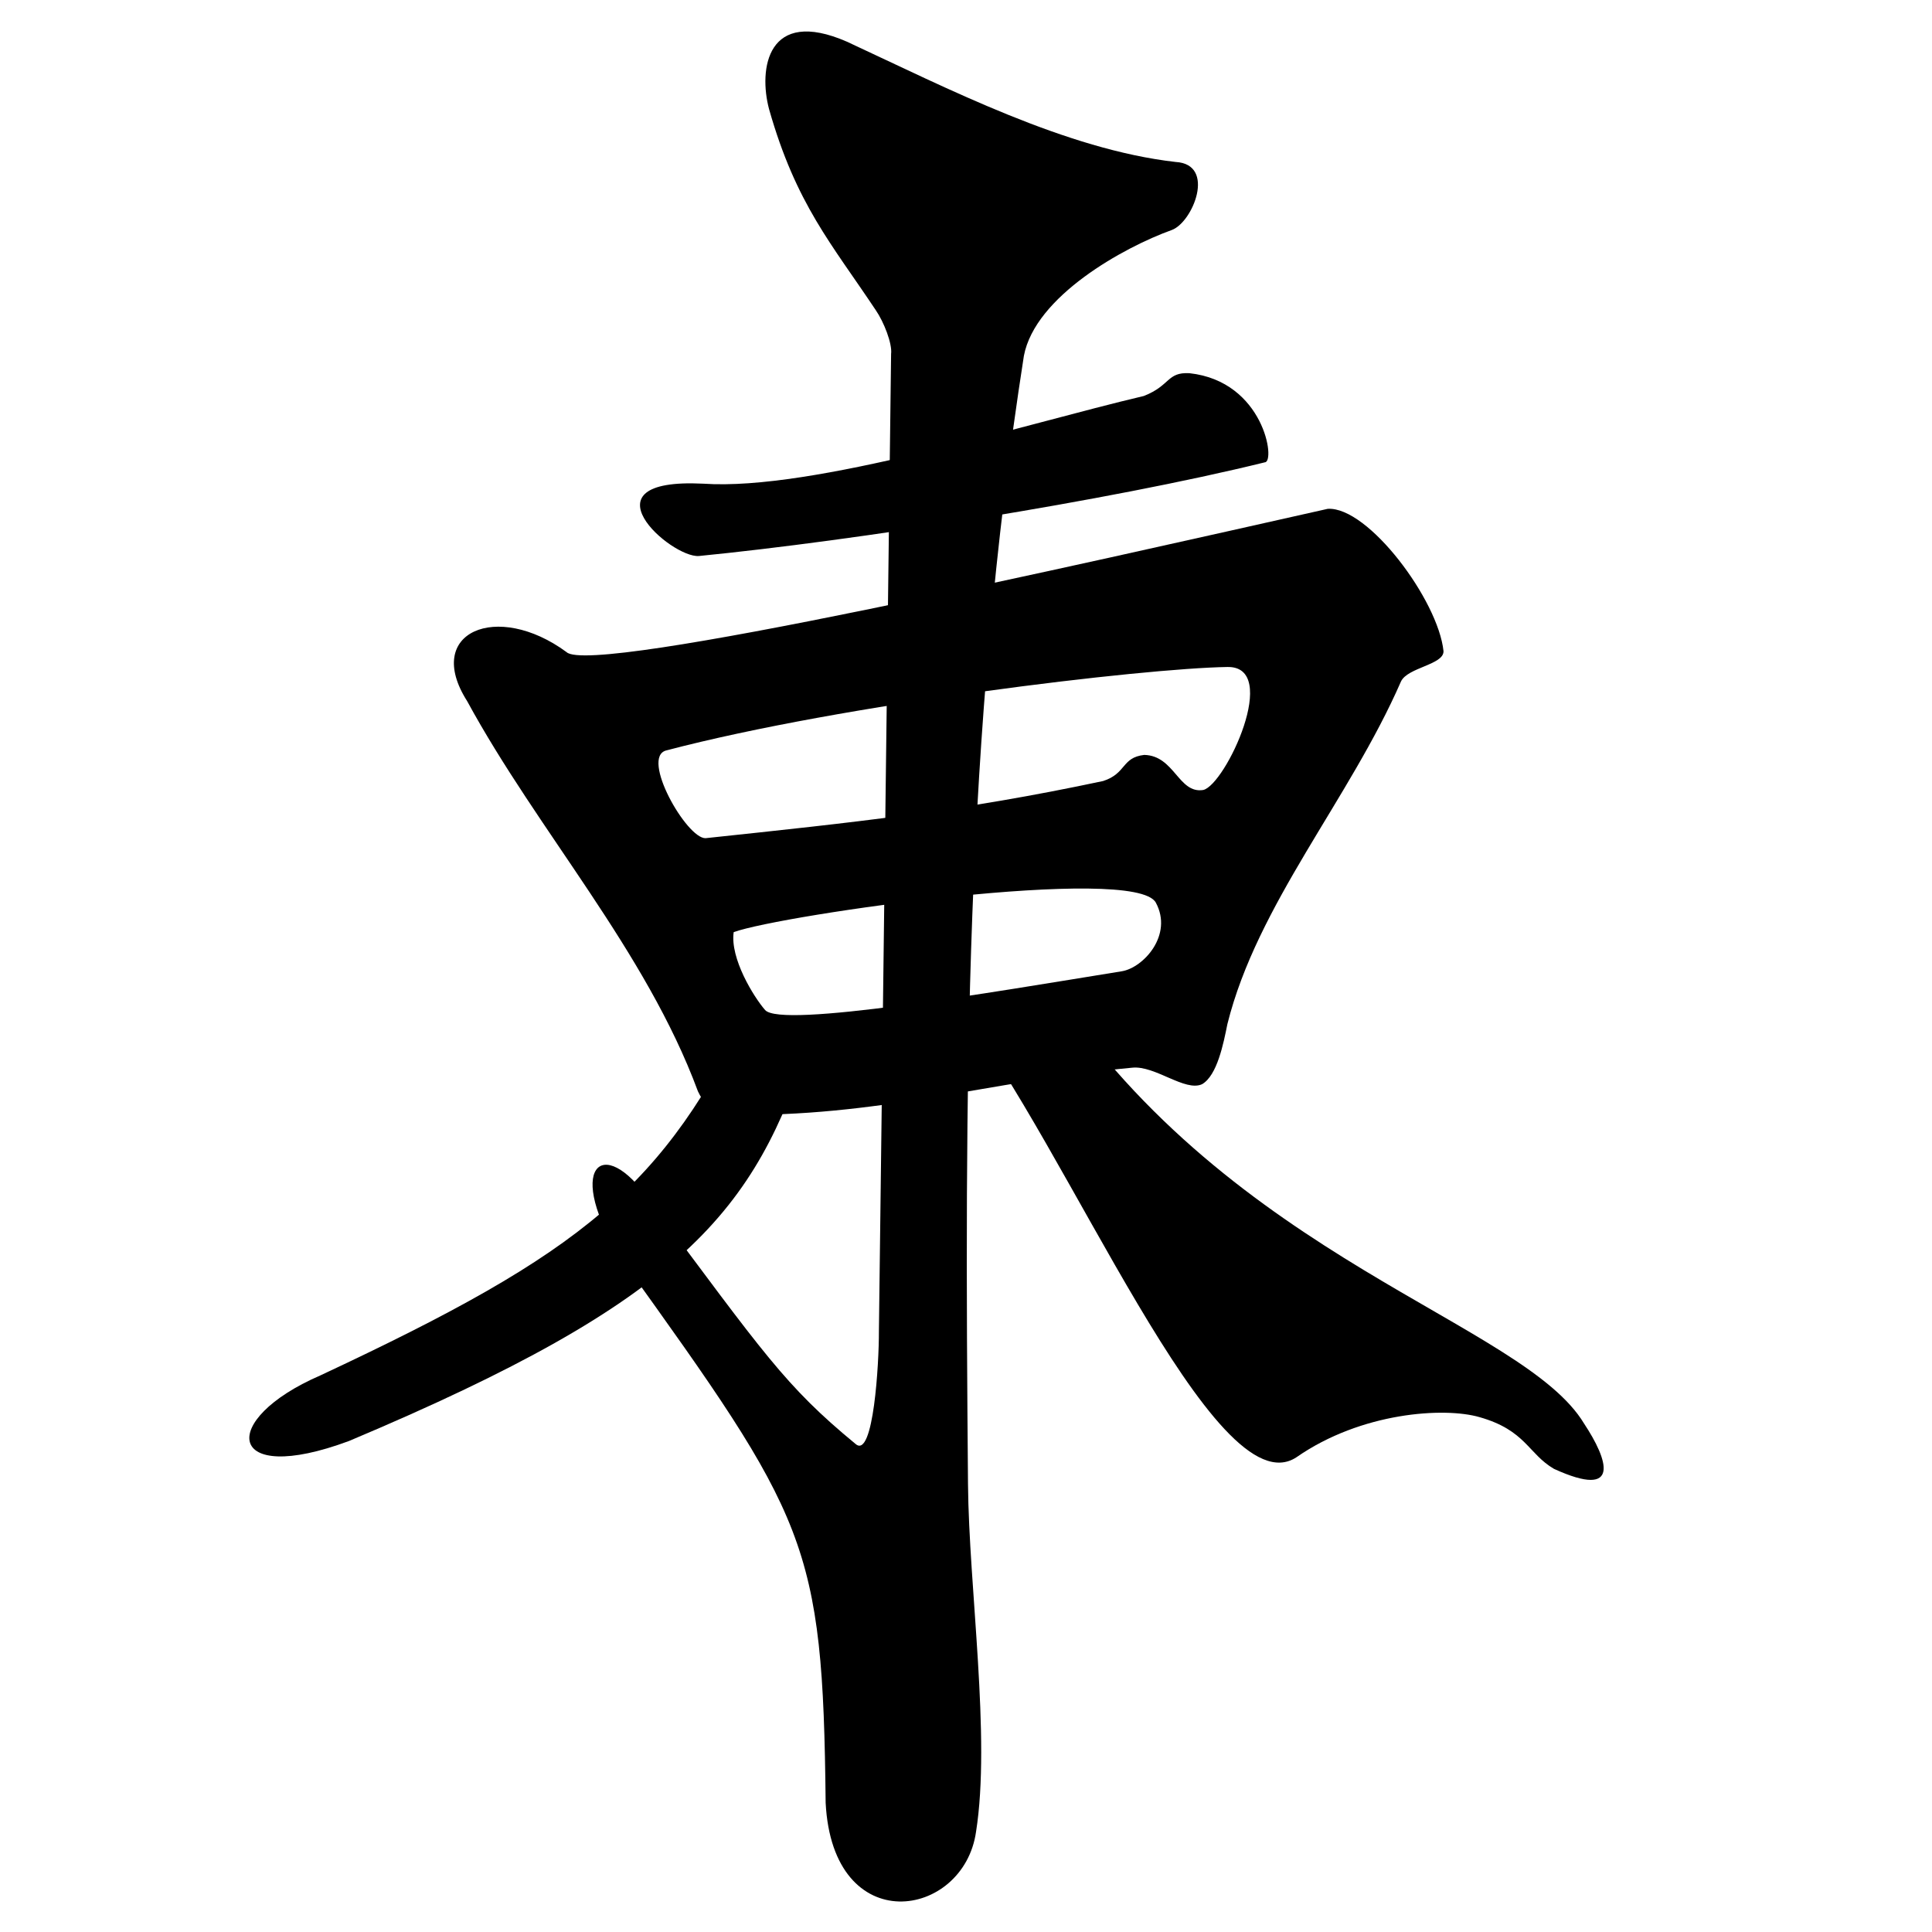
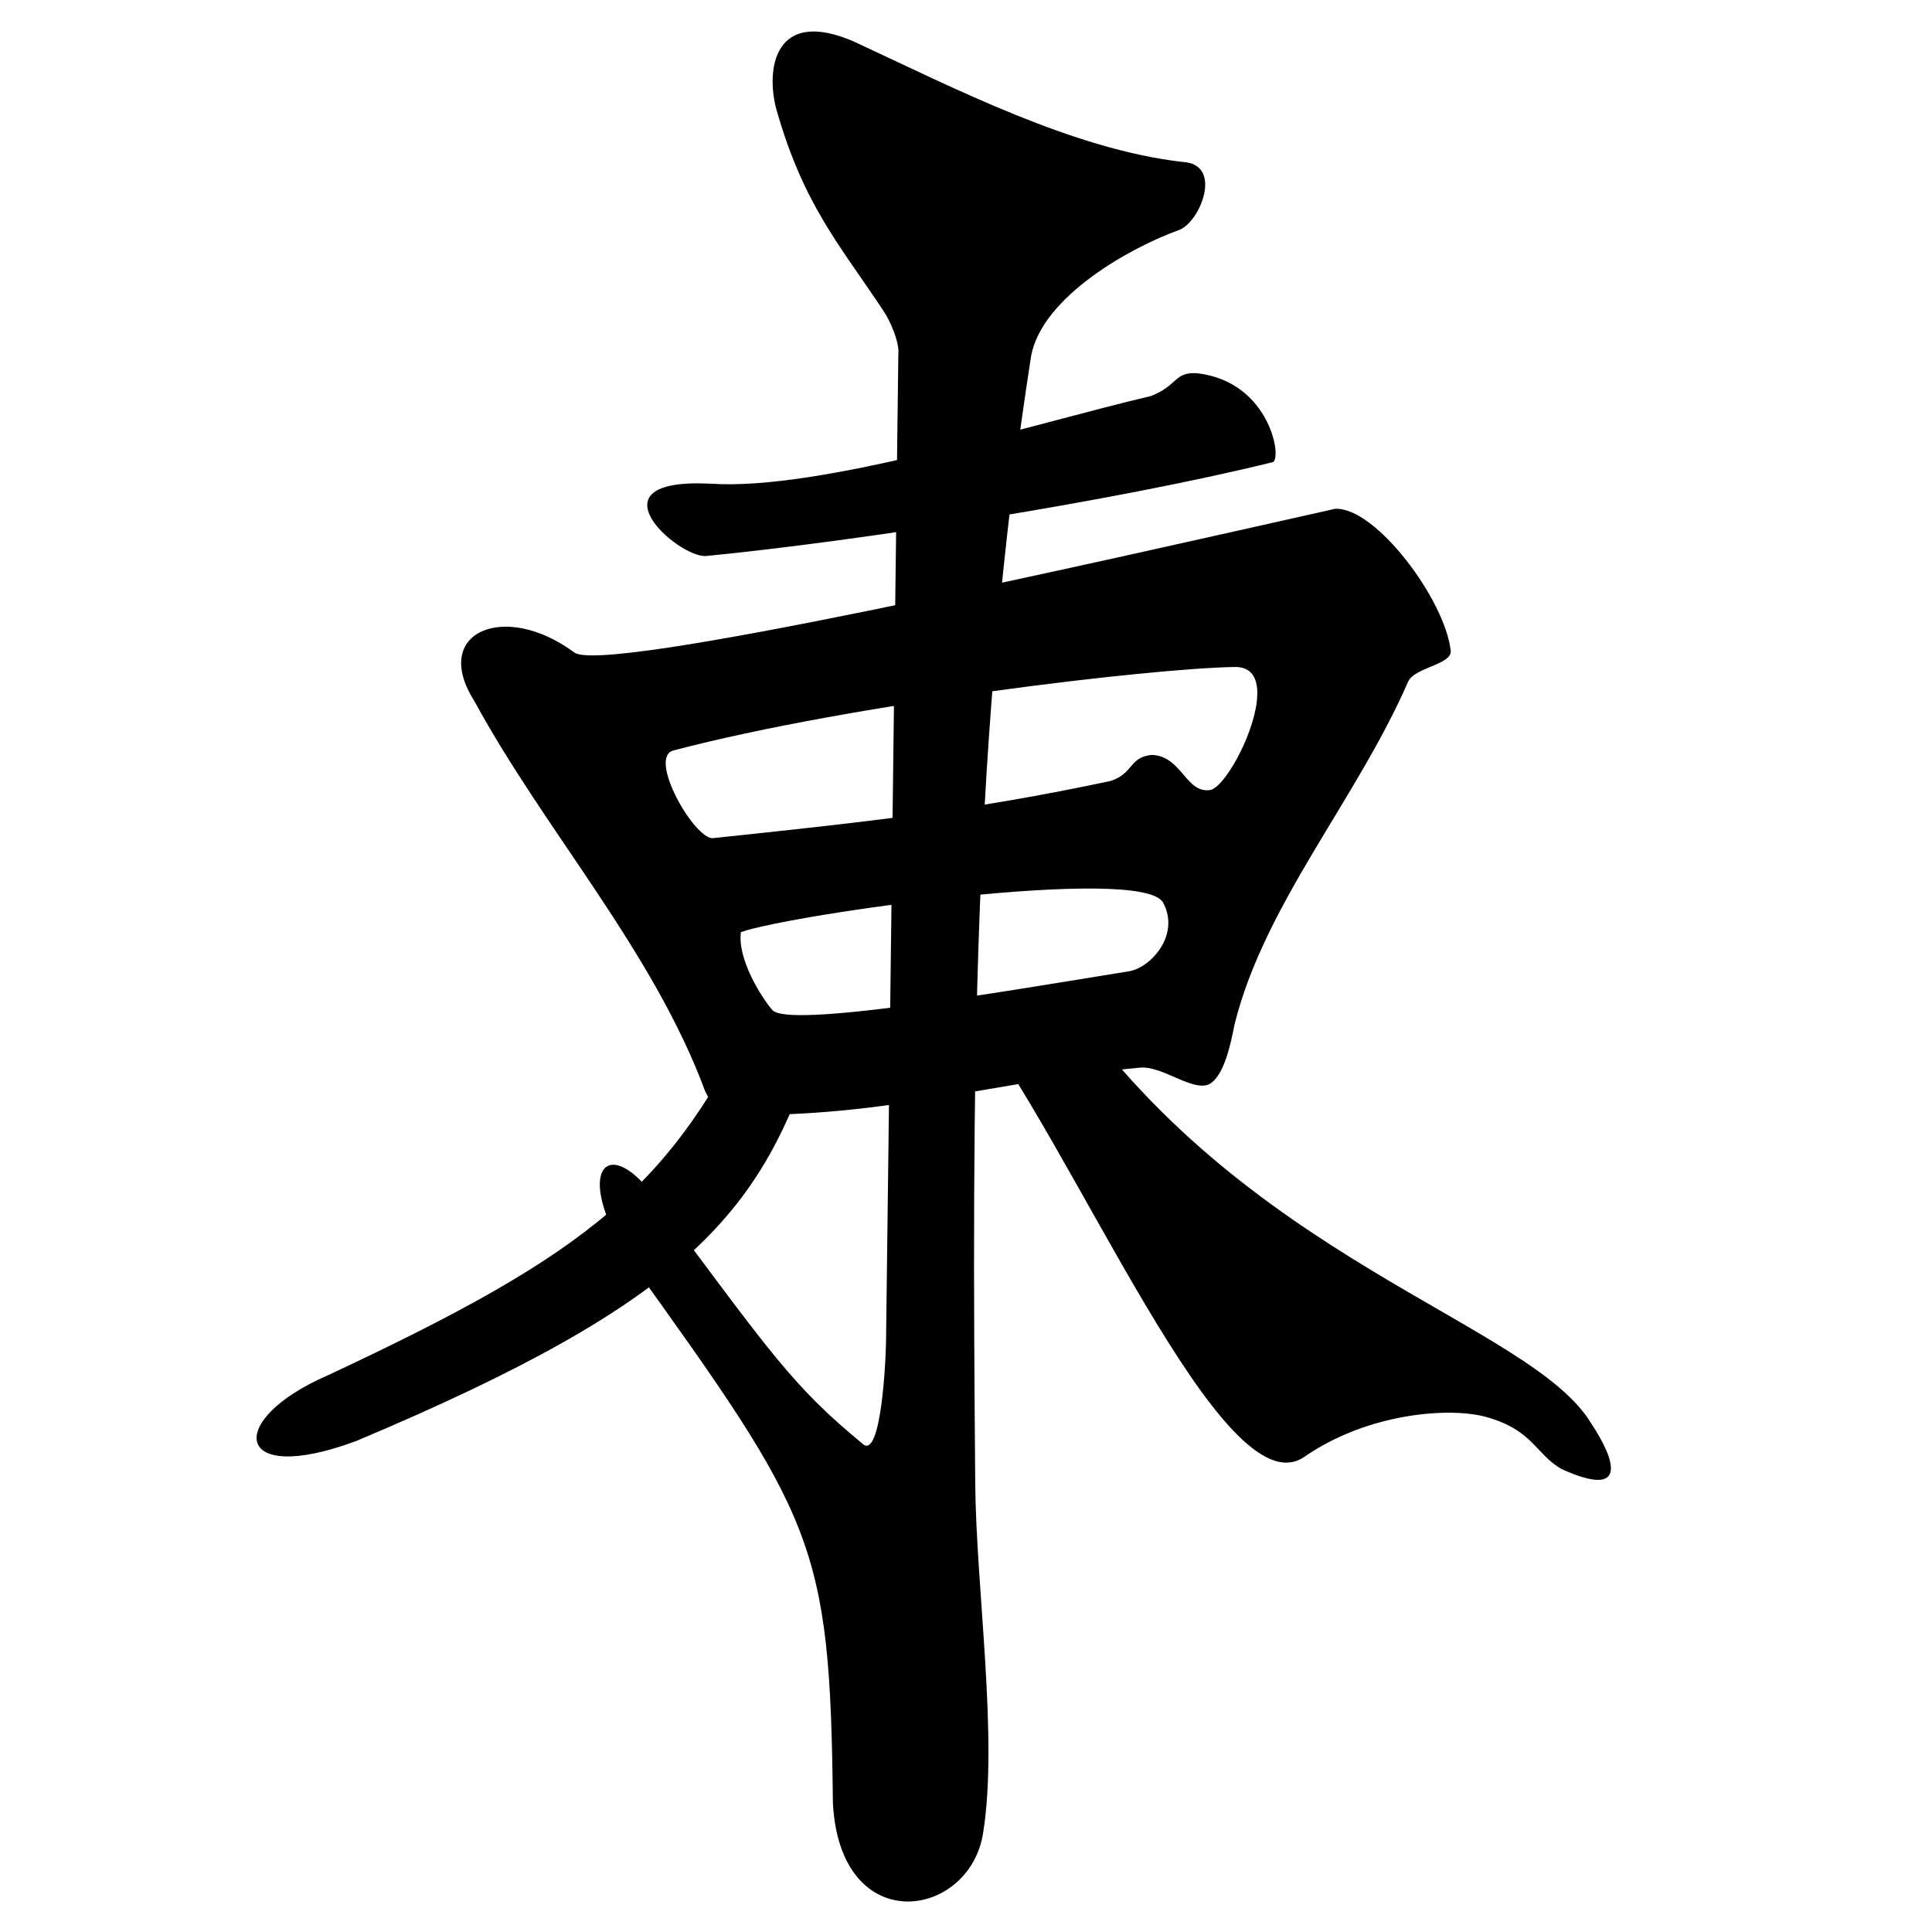
- <svg xmlns="http://www.w3.org/2000/svg" width="400" height="400" viewBox="-28 0 372 400">
+ <svg xmlns="http://www.w3.org/2000/svg" width="400" height="400" viewBox="-29 0 371 400">
  <g transform="translate(0,-652.3622)">
    <g transform="matrix(0.9007,0,0,0.9752898,22.48054,21.07939)">
      <path d="M 233.625,755.291 C 178.134,766.78 64.371,790.799 58.64,785.711 42.658,774.837 25.686,781.453 35.789,796.111 c 16.24,27.58 41.083,52.953 53.054,82.844 2.288,4.335 4.578,5.01 6.867,4.976 34.894,0.598 59.617,-7.137 92.96,-10 5.246,-0.506 12.18,5.197 16.078,3.494 3.452,-1.88 4.889,-8.567 5.799,-12.759 6.859,-25.415 28.052,-47.677 39.896,-72.713 1.505,-2.995 9.845,-3.55 9.782,-6.44 -1.219,-10.817 -17.303,-30.706 -26.6,-30.221 z m -23.139,33.579 c 12.462,-0.305 -0.399,25.045 -5.502,26.11 -5.684,0.835 -6.59,-7.302 -13.557,-7.446 -5.234,0.549 -4.043,3.931 -9.439,5.541 -32.92,6.465 -57.052,8.76 -91.401,12.136 -4.333,0.109 -15.065,-17.222 -9.014,-18.63 40.941,-9.937 109.784,-17.444 128.913,-17.711 z m -16.389,50.027 c 4.014,6.868 -2.844,13.8 -7.809,14.564 -30.193,4.515 -78.254,12.147 -82.007,8.231 -2.669,-2.844 -8.083,-10.979 -7.222,-16.538 11.136,-3.716 92.3,-14.424 97.038,-6.257 z" />
      <path d="m 123.101,656.13 c -18.371,-7.401 -20.372,5.832 -17.903,14.338 6.213,20.201 14.429,28.632 24.539,42.678 1.805,2.418 3.809,7.059 3.505,9.271 l -2.803,207.597 c 0.025,6.498 -1.224,27.055 -5.337,23.814 -16.257,-12.357 -21.171,-19.293 -47.245,-51.546 -11.141,-14.929 -19.889,-6.944 -6.366,12.591 42.459,54.624 46.079,59.834 46.707,115.107 1.624,29.179 31.759,24.649 34.572,6.138 3.43,-19.972 -1.647,-51.783 -1.85,-73.762 -0.774,-84.028 -0.859,-158.338 12.845,-239.533 2.594,-12.667 22.99,-23.066 33.975,-26.711 4.866,-1.62 10.287,-13.974 0.9,-14.452 -25.18,-2.649 -52.283,-15.551 -75.539,-25.529 z" />
      <path d="m 90.059,749.955 c -28.498,-1.307 -7.408,15.787 -1.003,15.355 35.469,-3.222 93.935,-11.665 130.103,-19.89 2.502,-0.078 -0.191,-17.19 -17.338,-18.919 -5.213,-0.255 -4.317,2.601 -10.479,4.835 -27.633,6.002 -76.156,20.221 -101.282,18.619 z" />
      <path d="M 101.079,860.475 C 81.039,899.283 62.612,913.101 1.983,939.286 -21.477,948.679 -19.805,962.939 8.627,953.182 85.796,923.195 101.979,904.475 114.563,868.129 Z" />
      <path d="m 148.904,861.237 c 24.812,28.939 58.744,106.953 77.56,95.367 14.853,-9.54 33.95,-10.668 42.066,-8.482 10.623,2.799 11.134,7.755 17.08,10.97 15.635,6.588 12.364,-2.021 6.937,-9.595 -14.043,-21.6 -80.571,-34.668 -122.31,-92.571 z" />
    </g>
  </g>
</svg>
